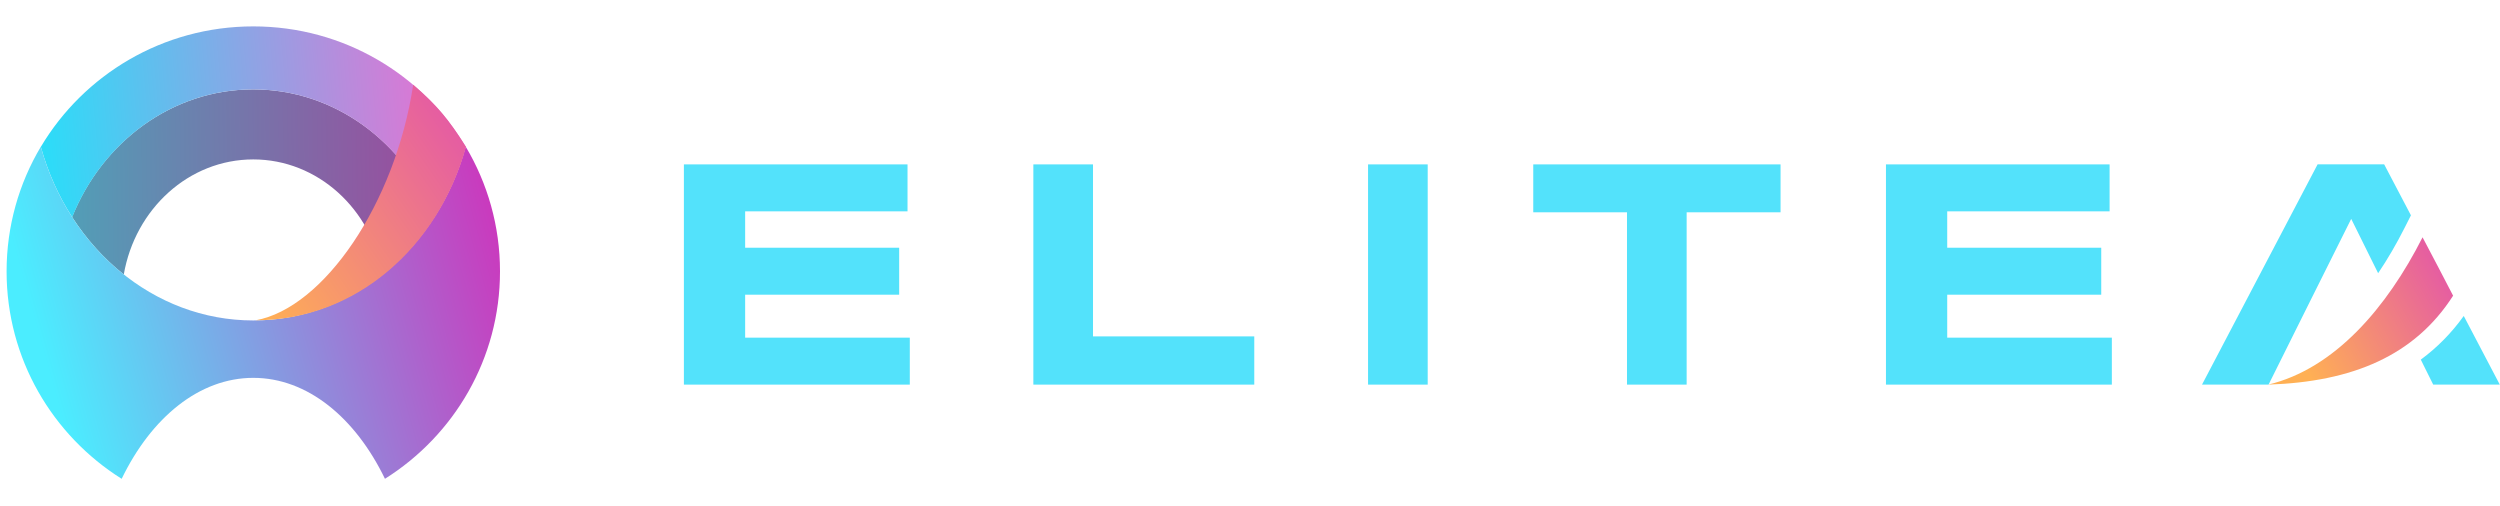
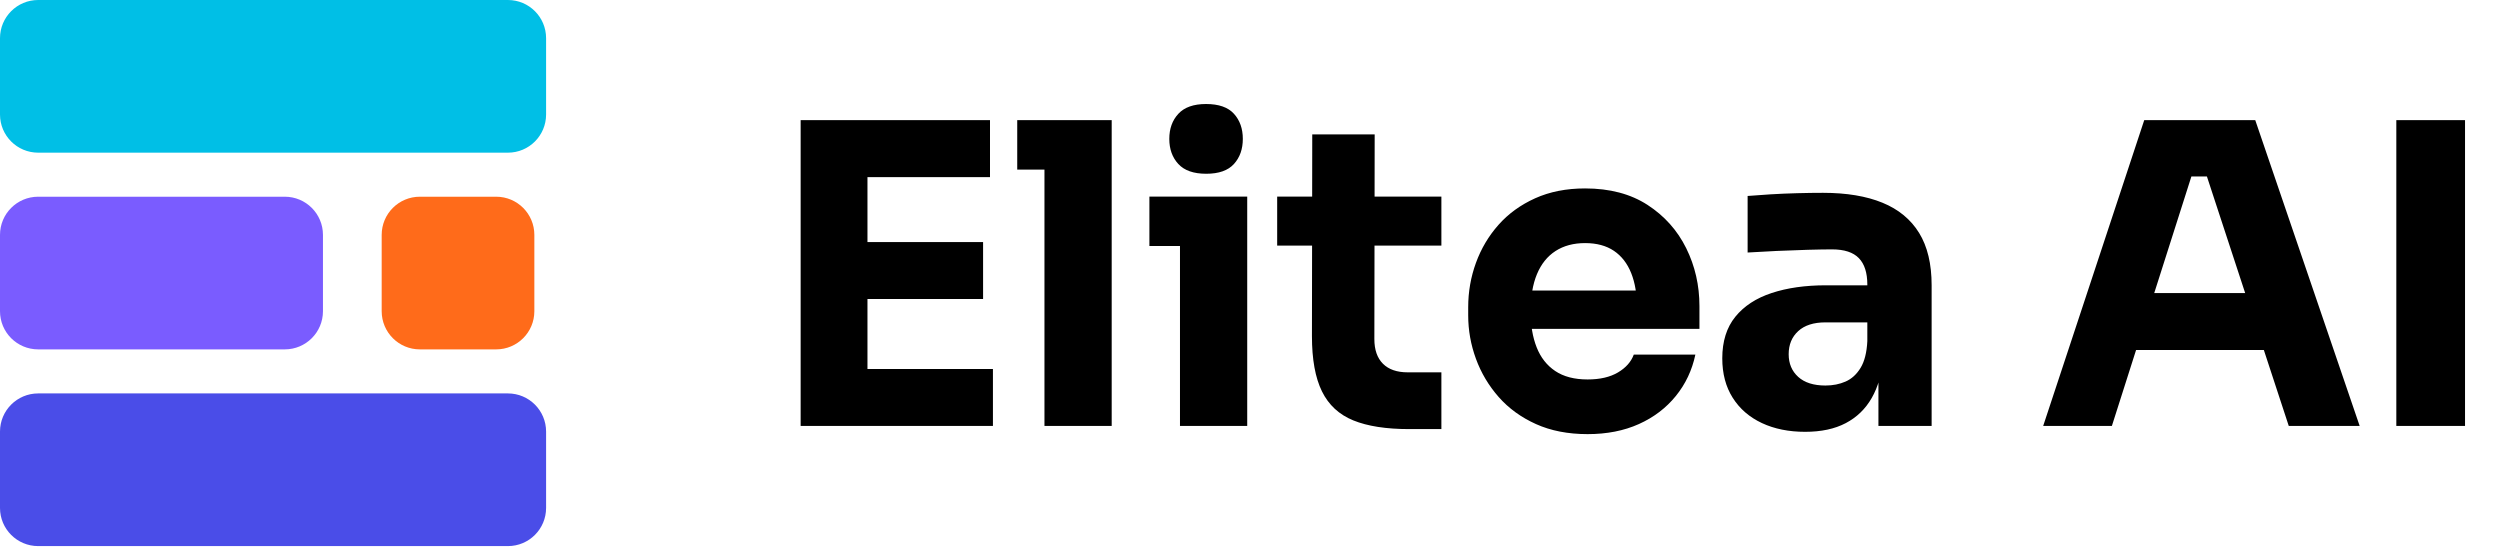
- <svg xmlns="http://www.w3.org/2000/svg" width="99" height="20" viewBox="0 0 99 20" fill="none">
-   <path fill-rule="evenodd" clip-rule="evenodd" d="M15.156 10.87C14.708 8.277 12.583 6.313 10.029 6.313C7.476 6.313 5.351 8.276 4.902 10.869C4.111 10.241 3.419 9.472 2.855 8.595C4.05 5.622 6.813 3.54 10.029 3.54C13.246 3.54 16.009 5.622 17.204 8.596C16.64 9.473 15.947 10.242 15.156 10.87Z" fill="url(#paint0_linear_19549_124490)" />
-   <path fill-rule="evenodd" clip-rule="evenodd" d="M17.2 8.602C16.005 5.625 13.245 3.54 10.03 3.54C6.815 3.54 4.054 5.624 2.859 8.601C2.318 7.761 1.896 6.823 1.617 5.815C3.318 2.959 6.449 1.045 10.03 1.045C13.611 1.045 16.742 2.959 18.443 5.813C18.165 6.822 17.741 7.762 17.2 8.602Z" fill="url(#paint1_linear_19549_124490)" />
-   <path fill-rule="evenodd" clip-rule="evenodd" d="M10.03 12.69C13.995 12.69 17.347 9.792 18.444 5.81C19.306 7.257 19.8 8.945 19.8 10.748C19.8 14.205 17.982 17.24 15.244 18.96C14.072 16.538 12.174 14.963 10.031 14.963C7.889 14.963 5.99 16.538 4.818 18.961C2.079 17.241 0.261 14.206 0.261 10.748C0.261 8.945 0.755 7.258 1.616 5.811C2.713 9.792 6.065 12.69 10.03 12.69Z" fill="url(#paint2_linear_19549_124490)" />
-   <path d="M16.362 3.356C15.653 8.071 12.809 12.195 10.13 12.682C10.097 12.682 10.063 12.682 10.03 12.681L10.03 12.681C10.063 12.682 10.096 12.682 10.13 12.682C14.1 12.682 17.362 9.769 18.454 5.817C17.755 4.714 17.328 4.187 16.362 3.356Z" fill="url(#paint3_linear_19549_124490)" />
-   <path d="M74.684 15.231V6.51H83.54V8.369H77.11V9.81H83.209V11.67H77.11V13.371H83.629V15.231H74.684Z" fill="#53E2FB" />
-   <path d="M66.791 8.407V15.231H64.429V8.407H60.717V6.51H70.51V8.407H66.791Z" fill="#53E2FB" />
-   <path d="M54.175 15.231V6.51H56.537V15.231H54.175Z" fill="#53E2FB" />
-   <path d="M40.921 15.231V6.51H43.283V13.321H49.669V15.231H40.921Z" fill="#53E2FB" />
-   <path d="M27.082 15.231V6.51H35.938V8.369H29.508V9.81H35.607V11.67H29.508V13.371H36.028V15.231H27.082Z" fill="#53E2FB" />
-   <path d="M95.933 9.397C94.525 12.181 92.449 14.602 89.823 15.231C93.169 15.119 95.626 14.079 97.143 11.709C96.77 10.979 96.377 10.245 95.933 9.397Z" fill="url(#paint4_linear_19549_124490)" />
-   <path d="M96.355 15.23L95.978 14.473L95.864 14.24C96.503 13.77 97.072 13.198 97.565 12.512L98.991 15.23H96.355Z" fill="#53E2FB" />
-   <path d="M95.473 8.527L94.413 6.508H91.777L87.2 15.23H89.835L90.164 14.57H90.164L91.504 11.879H91.504L93.108 8.667L94.174 10.819C94.549 10.263 94.897 9.665 95.215 9.036L95.473 8.527Z" fill="#53E2FB" />
-   <defs>
-     <linearGradient id="paint0_linear_19549_124490" x1="-1.402" y1="8.94" x2="23.403" y2="8.503" gradientUnits="userSpaceOnUse">
-       <stop stop-color="#3CB7BE" />
-       <stop offset="1" stop-color="#BC2592" />
-     </linearGradient>
-     <linearGradient id="paint1_linear_19549_124490" x1="19.229" y1="3.877" x2="1.052" y2="5.555" gradientUnits="userSpaceOnUse">
-       <stop stop-color="#F767CF" />
-       <stop offset="1" stop-color="#24E1FA" />
-     </linearGradient>
-     <linearGradient id="paint2_linear_19549_124490" x1="1.648" y1="13.751" x2="19.78" y2="8.671" gradientUnits="userSpaceOnUse">
-       <stop stop-color="#4BEDFF" />
-       <stop offset="1" stop-color="#CB38BD" />
-     </linearGradient>
-     <linearGradient id="paint3_linear_19549_124490" x1="27.01" y1="-2.281" x2="8.701" y2="10.289" gradientUnits="userSpaceOnUse">
-       <stop offset="0.369" stop-color="#DD42BB" />
-       <stop offset="1" stop-color="#FFB054" />
-     </linearGradient>
-     <linearGradient id="paint4_linear_19549_124490" x1="102.901" y1="6.828" x2="90.721" y2="13.627" gradientUnits="userSpaceOnUse">
-       <stop offset="0.369" stop-color="#DD42BB" />
-       <stop offset="1" stop-color="#FFB054" />
-     </linearGradient>
-   </defs>
+ <svg xmlns="http://www.w3.org/2000/svg" viewBox="0 0 1703 372" fill="none">
+   <rect width="372" height="104" rx="26" fill="#00BFE6" />
+   <rect y="134" width="220" height="104" rx="26" fill="#7A5CFF" />
+   <rect x="260" y="134" width="104" height="104" rx="26" fill="#FF6B1A" />
+   <rect y="268" width="372" height="104" rx="26" fill="#4A4DE8" />
+   <path transform="translate(522 290.16) scale(0.28537)" fill="currentColor" d="M82 0V-730H241.5V0.0ZM221.5 0.0V-136.0H541V0ZM221.5 -303.0V-439.0H517.5V-303.0ZM221.5 -594.0V-730.0H534V-594Z M664.0 0V-730H824.5V0.0ZM599.0 -612V-730H824.5V-612.0Z M987.5 0.0V-547.5H1148.0V0ZM914.5 -429.5V-547.5H1148.0V-429.5ZM1050.125 -602.0Q1005.0 -602 983.5 -625.375Q962.0 -648.75 962.0 -685.25Q962.0 -721.75 983.589 -745.125Q1005.179 -768.5 1049.75 -768.5Q1095.25 -768.5 1116.375 -745.125Q1137.5 -721.75 1137.5 -685.25Q1137.5 -648.75 1116.375 -625.375Q1095.25 -602.0 1050.125 -602.0Z M1534.75 7.5Q1452.25 7.5 1401.25 -13.25Q1350.25 -34.0 1326.375 -82.625Q1302.5 -131.25 1302.5 -214.25L1303.25 -696.0H1452.25L1451.5 -207.5Q1451.5 -169.0 1472.0 -148.5Q1492.5 -128.0 1531.0 -128H1611.5V7.5ZM1219.5 -430.5V-547.5H1611.5V-430.5Z M1960.5 19.5Q1890.5 19.5 1837.25 -4.5Q1784.0 -28.5 1748.25 -69.125Q1712.5 -109.75 1694.0 -160.25Q1675.5 -210.75 1675.5 -264.0V-283.5Q1675.5 -338.5 1694.0 -389.375Q1712.5 -440.25 1747.875 -480.125Q1783.25 -520.0 1835.375 -543.5Q1887.5 -567.0 1954.5 -567.0Q2043.0 -567 2103.625 -527.625Q2164.25 -488.25 2195.875 -424.375Q2227.5 -360.5 2227.5 -286.0V-231.75H1743.0V-323.25H2131.25L2078.5 -280.5Q2078.5 -330.0 2064.625 -364.75Q2050.75 -399.5 2023.375 -418.0Q1996.0 -436.5 1954.5 -436.5Q1913.25 -436.5 1884.0 -417.625Q1854.75 -398.75 1839.625 -362.375Q1824.5 -326.0 1824.5 -273.0Q1824.5 -224.25 1838.875 -187.75Q1853.25 -151.25 1883.25 -131.125Q1913.25 -111.0 1960.5 -111.0Q2004.75 -111.0 2033.0 -127.75Q2061.25 -144.5 2070.75 -170.25H2217.75Q2206.0 -114.5 2171.125 -71.5Q2136.25 -28.5 2082.875 -4.5Q2029.5 19.5 1960.5 19.5Z M2654.75 0.0V-161.5H2628.25V-337.5Q2628.25 -379.75 2608.0 -400.625Q2587.75 -421.5 2544.0 -421.5Q2522.0 -421.5 2486.0 -420.5Q2450.0 -419.5 2411.75 -417.75Q2373.5 -416.0 2342.5 -414.0V-549.0Q2366.0 -551 2396.875 -552.875Q2427.75 -554.75 2460.875 -555.625Q2494.0 -556.5 2522.5 -556.5Q2606.75 -556.5 2664.375 -532.875Q2722.0 -509.25 2751.875 -460.75Q2781.75 -412.25 2781.75 -335.75V0.0ZM2479.75 14.0Q2421.25 14.0 2376.625 -6.875Q2332.0 -27.75 2307.0 -67.125Q2282.0 -106.5 2282.0 -161.5Q2282.0 -222.25 2313.125 -260.625Q2344.25 -299.0 2400.0 -317.375Q2455.75 -335.75 2529.25 -335.75H2645.75V-247.25H2528.25Q2486.0 -247.25 2463.25 -226.375Q2440.5 -205.5 2440.5 -171.25Q2440.5 -137.75 2463.25 -117.125Q2486.0 -96.5 2528.25 -96.5Q2554.75 -96.5 2576.375 -106.0Q2598.0 -115.5 2612.125 -138.625Q2626.25 -161.75 2628.25 -202.5L2666.25 -163.0Q2661.25 -106.0 2638.75 -66.75Q2616.25 -27.5 2576.75 -6.75Q2537.25 14.0 2479.75 14.0Z  M3048.0 0 3289.25 -730.0H3554.25L3803.5 0.0H3634.25L3432.0 -616.5L3483.75 -595.5H3355.25L3408.5 -616.5L3212.0 0ZM3230.5 -181.25 3280.75 -317.25H3567.25L3617.5 -181.25Z M3891.0 0V-730H4055.0V0Z" />
</svg>
